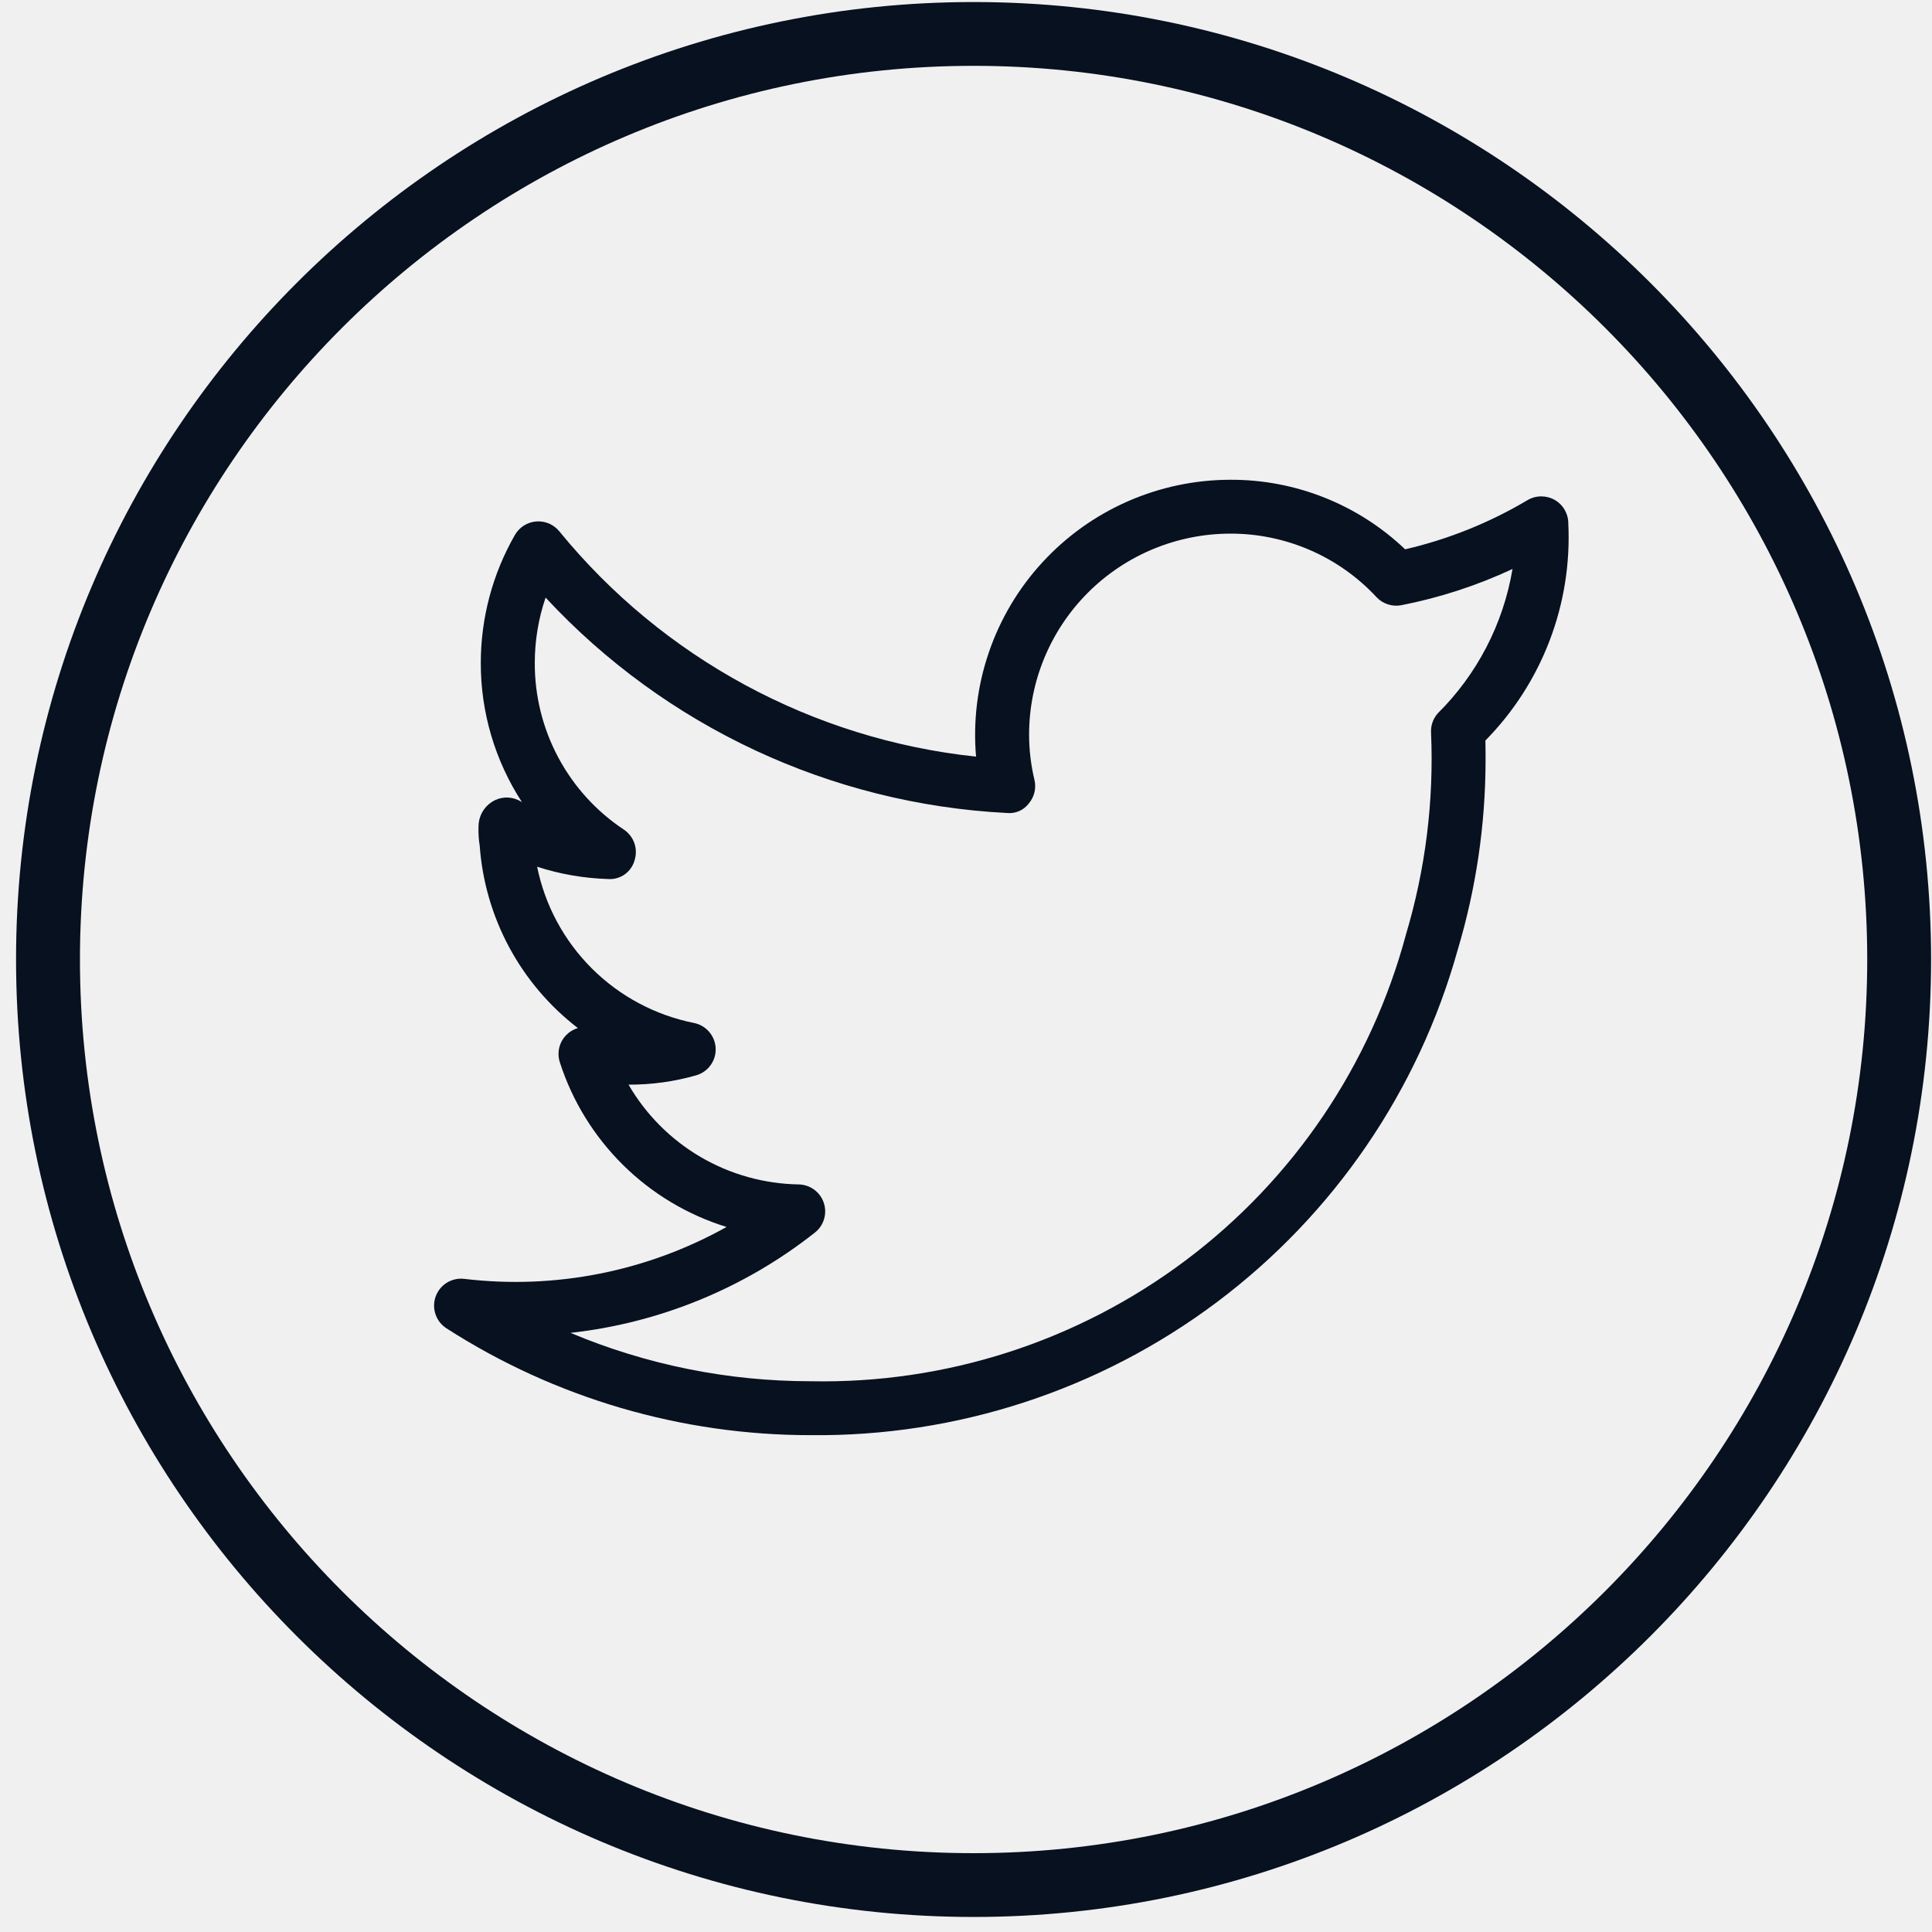
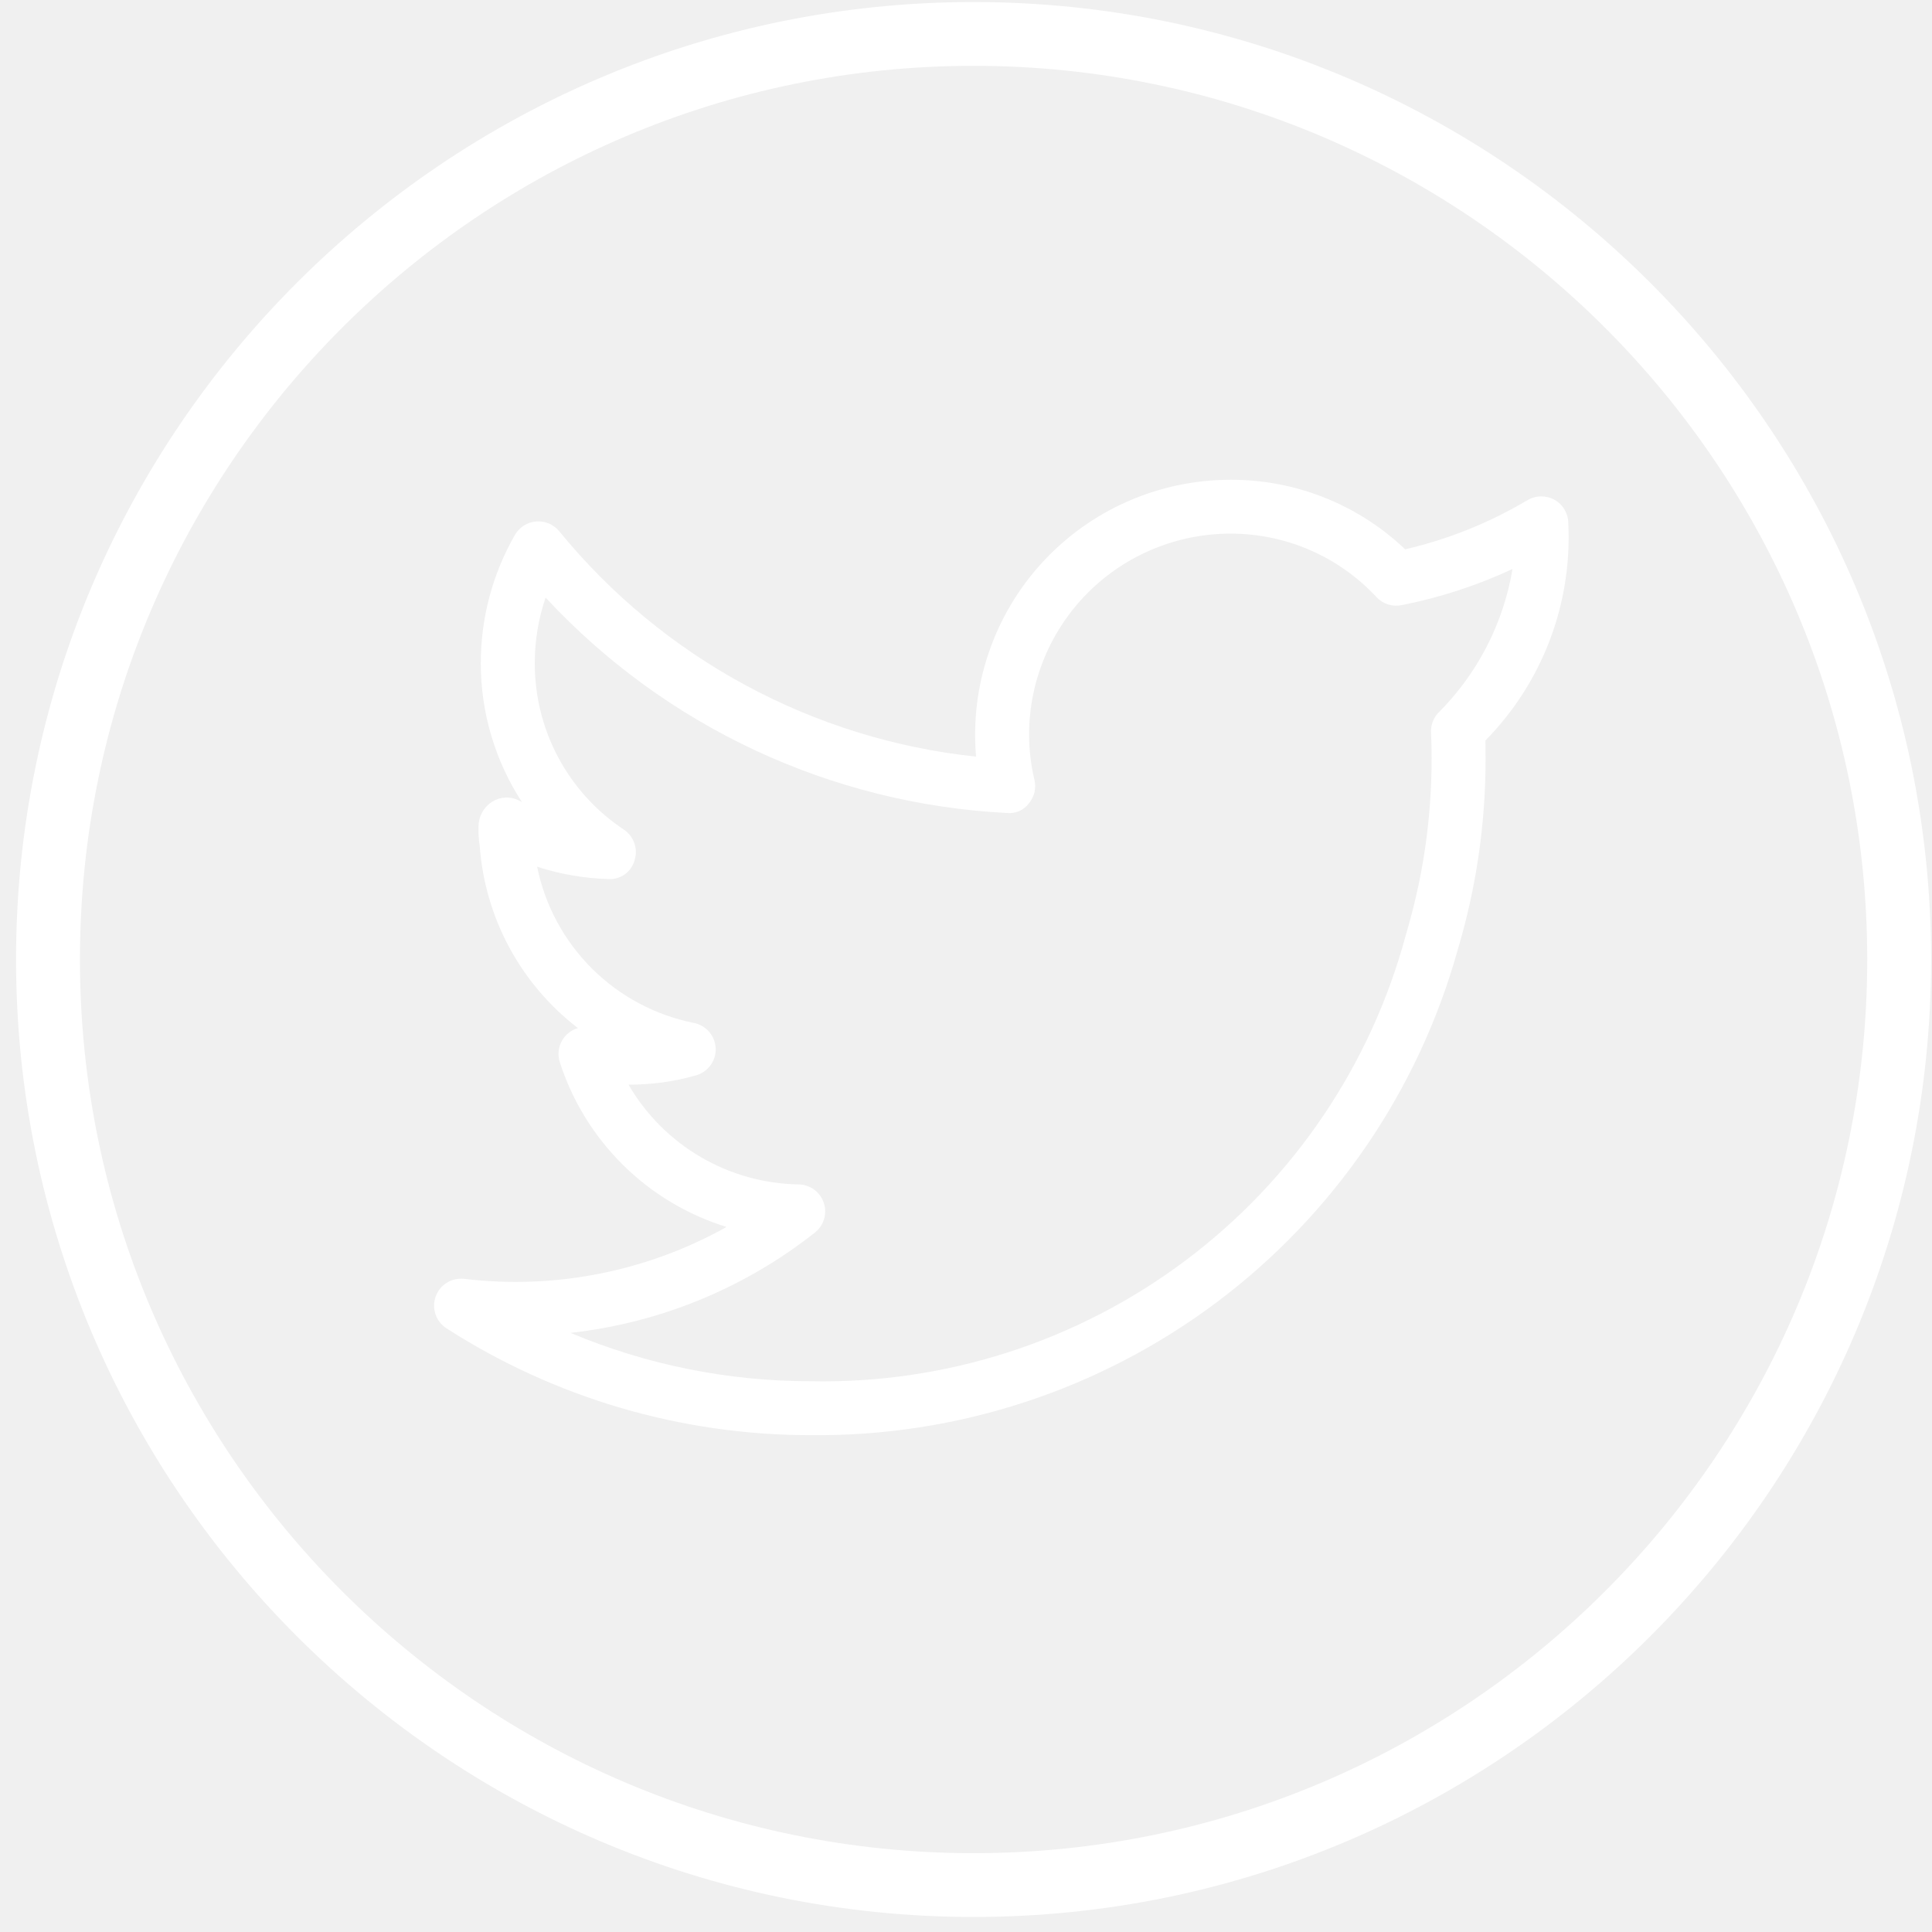
<svg xmlns="http://www.w3.org/2000/svg" width="55" height="55" viewBox="0 0 55 55" fill="none">
-   <path d="M44.646 14.898C44.646 14.763 44.61 14.63 44.542 14.512C44.474 14.395 44.376 14.298 44.258 14.231C44.14 14.164 44.006 14.13 43.87 14.131C43.735 14.132 43.602 14.169 43.485 14.238C42.403 14.881 41.228 15.354 40.001 15.638C38.661 14.36 36.876 13.65 35.023 13.658C34.016 13.659 33.021 13.869 32.099 14.275C31.178 14.68 30.351 15.272 29.671 16.013C28.991 16.753 28.472 17.627 28.148 18.579C27.823 19.53 27.7 20.538 27.786 21.54C23.138 21.047 18.874 18.741 15.921 15.124C15.842 15.028 15.741 14.952 15.627 14.903C15.512 14.855 15.387 14.835 15.264 14.845C15.14 14.855 15.02 14.895 14.915 14.961C14.81 15.028 14.722 15.119 14.66 15.226C14.022 16.337 13.687 17.595 13.687 18.875C13.685 20.28 14.092 21.655 14.858 22.834L14.766 22.783C14.646 22.724 14.512 22.697 14.378 22.705C14.244 22.713 14.115 22.756 14.002 22.829C13.885 22.905 13.789 23.009 13.722 23.132C13.656 23.255 13.622 23.393 13.622 23.532C13.616 23.713 13.627 23.896 13.656 24.074C13.729 25.087 14.015 26.074 14.497 26.969C14.979 27.864 15.645 28.647 16.451 29.267C16.353 29.296 16.262 29.344 16.182 29.409C16.103 29.473 16.037 29.553 15.989 29.643C15.941 29.734 15.912 29.833 15.903 29.935C15.894 30.037 15.905 30.139 15.936 30.237C16.291 31.342 16.909 32.346 17.735 33.163C18.561 33.98 19.573 34.586 20.684 34.929C18.416 36.197 15.803 36.715 13.221 36.407C13.048 36.386 12.873 36.423 12.724 36.514C12.575 36.605 12.462 36.744 12.403 36.908C12.344 37.071 12.342 37.25 12.398 37.415C12.454 37.58 12.564 37.721 12.711 37.815C15.8 39.801 19.397 40.856 23.072 40.856C27.24 40.901 31.307 39.571 34.64 37.071C37.972 34.571 40.384 31.042 41.5 27.032C42.022 25.287 42.288 23.474 42.291 21.652C42.291 21.468 42.291 21.276 42.286 21.081C43.086 20.269 43.708 19.301 44.114 18.237C44.52 17.173 44.702 16.037 44.646 14.899V14.898ZM40.919 20.321C40.793 20.47 40.728 20.662 40.739 20.857C40.823 22.797 40.582 24.738 40.026 26.599C39.033 30.308 36.824 33.577 33.75 35.883C30.676 38.19 26.916 39.4 23.072 39.321C20.726 39.321 18.403 38.853 16.241 37.944C18.782 37.662 21.193 36.673 23.198 35.089C23.323 34.991 23.414 34.857 23.459 34.705C23.505 34.553 23.502 34.391 23.451 34.241C23.401 34.091 23.305 33.96 23.177 33.866C23.049 33.773 22.895 33.721 22.737 33.718C21.753 33.702 20.789 33.432 19.941 32.935C19.092 32.437 18.387 31.729 17.893 30.878C18.547 30.88 19.196 30.791 19.822 30.611C19.986 30.563 20.131 30.461 20.23 30.322C20.331 30.182 20.381 30.013 20.373 29.842C20.366 29.67 20.301 29.506 20.189 29.376C20.078 29.245 19.925 29.156 19.757 29.122C18.656 28.902 17.645 28.363 16.851 27.572C16.056 26.78 15.513 25.772 15.291 24.674C15.944 24.886 16.623 25.003 17.309 25.024C17.478 25.037 17.646 24.99 17.785 24.892C17.923 24.794 18.022 24.65 18.066 24.487C18.116 24.328 18.113 24.157 18.058 24C18.002 23.843 17.897 23.709 17.758 23.616C16.976 23.097 16.335 22.391 15.893 21.564C15.451 20.736 15.221 19.812 15.224 18.873C15.224 18.24 15.328 17.61 15.532 17.012C18.941 20.686 23.652 22.887 28.662 23.144C28.782 23.157 28.903 23.138 29.013 23.09C29.123 23.042 29.219 22.965 29.291 22.869C29.367 22.778 29.421 22.67 29.449 22.555C29.476 22.439 29.476 22.319 29.449 22.203C29.348 21.779 29.296 21.346 29.296 20.91C29.297 19.395 29.901 17.941 30.974 16.869C32.047 15.797 33.503 15.194 35.021 15.191C35.803 15.189 36.577 15.349 37.294 15.66C38.012 15.972 38.656 16.428 39.188 17.001C39.277 17.096 39.389 17.167 39.514 17.206C39.638 17.246 39.77 17.254 39.898 17.228C40.989 17.014 42.05 16.668 43.058 16.198C42.796 17.763 42.047 19.205 40.917 20.321H40.919Z" fill="#07111F" />
-   <path d="M27.716 0.058C12.687 0.058 0.457 12.284 0.457 27.315C0.457 42.346 12.687 54.572 27.716 54.572C42.745 54.572 54.974 42.346 54.974 27.315C54.974 12.284 42.745 0.058 27.716 0.058ZM27.716 52.756C13.688 52.756 2.276 41.343 2.276 27.315C2.276 13.287 13.688 1.874 27.716 1.874C41.744 1.874 53.156 13.287 53.156 27.315C53.156 41.343 41.744 52.756 27.716 52.756Z" fill="#07111F" />
+   <path d="M44.646 14.898C44.646 14.763 44.61 14.63 44.542 14.512C44.474 14.395 44.376 14.298 44.258 14.231C44.14 14.164 44.006 14.13 43.87 14.131C43.735 14.132 43.602 14.169 43.485 14.238C42.403 14.881 41.228 15.354 40.001 15.638C38.661 14.36 36.876 13.65 35.023 13.658C34.016 13.659 33.021 13.869 32.099 14.275C31.178 14.68 30.351 15.272 29.671 16.013C28.991 16.753 28.472 17.627 28.148 18.579C27.823 19.53 27.7 20.538 27.786 21.54C23.138 21.047 18.874 18.741 15.921 15.124C15.842 15.028 15.741 14.952 15.627 14.903C15.512 14.855 15.387 14.835 15.264 14.845C15.14 14.855 15.02 14.895 14.915 14.961C14.81 15.028 14.722 15.119 14.66 15.226C14.022 16.337 13.687 17.595 13.687 18.875C13.685 20.28 14.092 21.655 14.858 22.834L14.766 22.783C14.646 22.724 14.512 22.697 14.378 22.705C14.244 22.713 14.115 22.756 14.002 22.829C13.885 22.905 13.789 23.009 13.722 23.132C13.656 23.255 13.622 23.393 13.622 23.532C13.616 23.713 13.627 23.896 13.656 24.074C13.729 25.087 14.015 26.074 14.497 26.969C14.979 27.864 15.645 28.647 16.451 29.267C16.353 29.296 16.262 29.344 16.182 29.409C16.103 29.473 16.037 29.553 15.989 29.643C15.941 29.734 15.912 29.833 15.903 29.935C15.894 30.037 15.905 30.139 15.936 30.237C16.291 31.342 16.909 32.346 17.735 33.163C18.561 33.98 19.573 34.586 20.684 34.929C18.416 36.197 15.803 36.715 13.221 36.407C13.048 36.386 12.873 36.423 12.724 36.514C12.575 36.605 12.462 36.744 12.403 36.908C12.344 37.071 12.342 37.25 12.398 37.415C12.454 37.58 12.564 37.721 12.711 37.815C15.8 39.801 19.397 40.856 23.072 40.856C27.24 40.901 31.307 39.571 34.64 37.071C37.972 34.571 40.384 31.042 41.5 27.032C42.022 25.287 42.288 23.474 42.291 21.652C42.291 21.468 42.291 21.276 42.286 21.081C43.086 20.269 43.708 19.301 44.114 18.237C44.52 17.173 44.702 16.037 44.646 14.899V14.898ZM40.919 20.321C40.793 20.47 40.728 20.662 40.739 20.857C40.823 22.797 40.582 24.738 40.026 26.599C39.033 30.308 36.824 33.577 33.75 35.883C30.676 38.19 26.916 39.4 23.072 39.321C20.726 39.321 18.403 38.853 16.241 37.944C18.782 37.662 21.193 36.673 23.198 35.089C23.323 34.991 23.414 34.857 23.459 34.705C23.505 34.553 23.502 34.391 23.451 34.241C23.401 34.091 23.305 33.96 23.177 33.866C23.049 33.773 22.895 33.721 22.737 33.718C21.753 33.702 20.789 33.432 19.941 32.935C19.092 32.437 18.387 31.729 17.893 30.878C18.547 30.88 19.196 30.791 19.822 30.611C19.986 30.563 20.131 30.461 20.23 30.322C20.331 30.182 20.381 30.013 20.373 29.842C20.366 29.67 20.301 29.506 20.189 29.376C20.078 29.245 19.925 29.156 19.757 29.122C18.656 28.902 17.645 28.363 16.851 27.572C16.056 26.78 15.513 25.772 15.291 24.674C15.944 24.886 16.623 25.003 17.309 25.024C17.478 25.037 17.646 24.99 17.785 24.892C17.923 24.794 18.022 24.65 18.066 24.487C18.116 24.328 18.113 24.157 18.058 24C18.002 23.843 17.897 23.709 17.758 23.616C16.976 23.097 16.335 22.391 15.893 21.564C15.451 20.736 15.221 19.812 15.224 18.873C15.224 18.24 15.328 17.61 15.532 17.012C18.941 20.686 23.652 22.887 28.662 23.144C28.782 23.157 28.903 23.138 29.013 23.09C29.123 23.042 29.219 22.965 29.291 22.869C29.367 22.778 29.421 22.67 29.449 22.555C29.476 22.439 29.476 22.319 29.449 22.203C29.348 21.779 29.296 21.346 29.296 20.91C29.297 19.395 29.901 17.941 30.974 16.869C32.047 15.797 33.503 15.194 35.021 15.191C35.803 15.189 36.577 15.349 37.294 15.66C38.012 15.972 38.656 16.428 39.188 17.001C39.277 17.096 39.389 17.167 39.514 17.206C39.638 17.246 39.77 17.254 39.898 17.228C40.989 17.014 42.05 16.668 43.058 16.198C42.796 17.763 42.047 19.205 40.917 20.321H40.919Z" fill="#FFFFFF" />
+   <path d="M27.716 0.058C12.687 0.058 0.457 12.284 0.457 27.315C0.457 42.346 12.687 54.572 27.716 54.572C42.745 54.572 54.974 42.346 54.974 27.315C54.974 12.284 42.745 0.058 27.716 0.058ZM27.716 52.756C13.688 52.756 2.276 41.343 2.276 27.315C2.276 13.287 13.688 1.874 27.716 1.874C41.744 1.874 53.156 13.287 53.156 27.315C53.156 41.343 41.744 52.756 27.716 52.756Z" fill="#FFFFFF" />
</svg>
